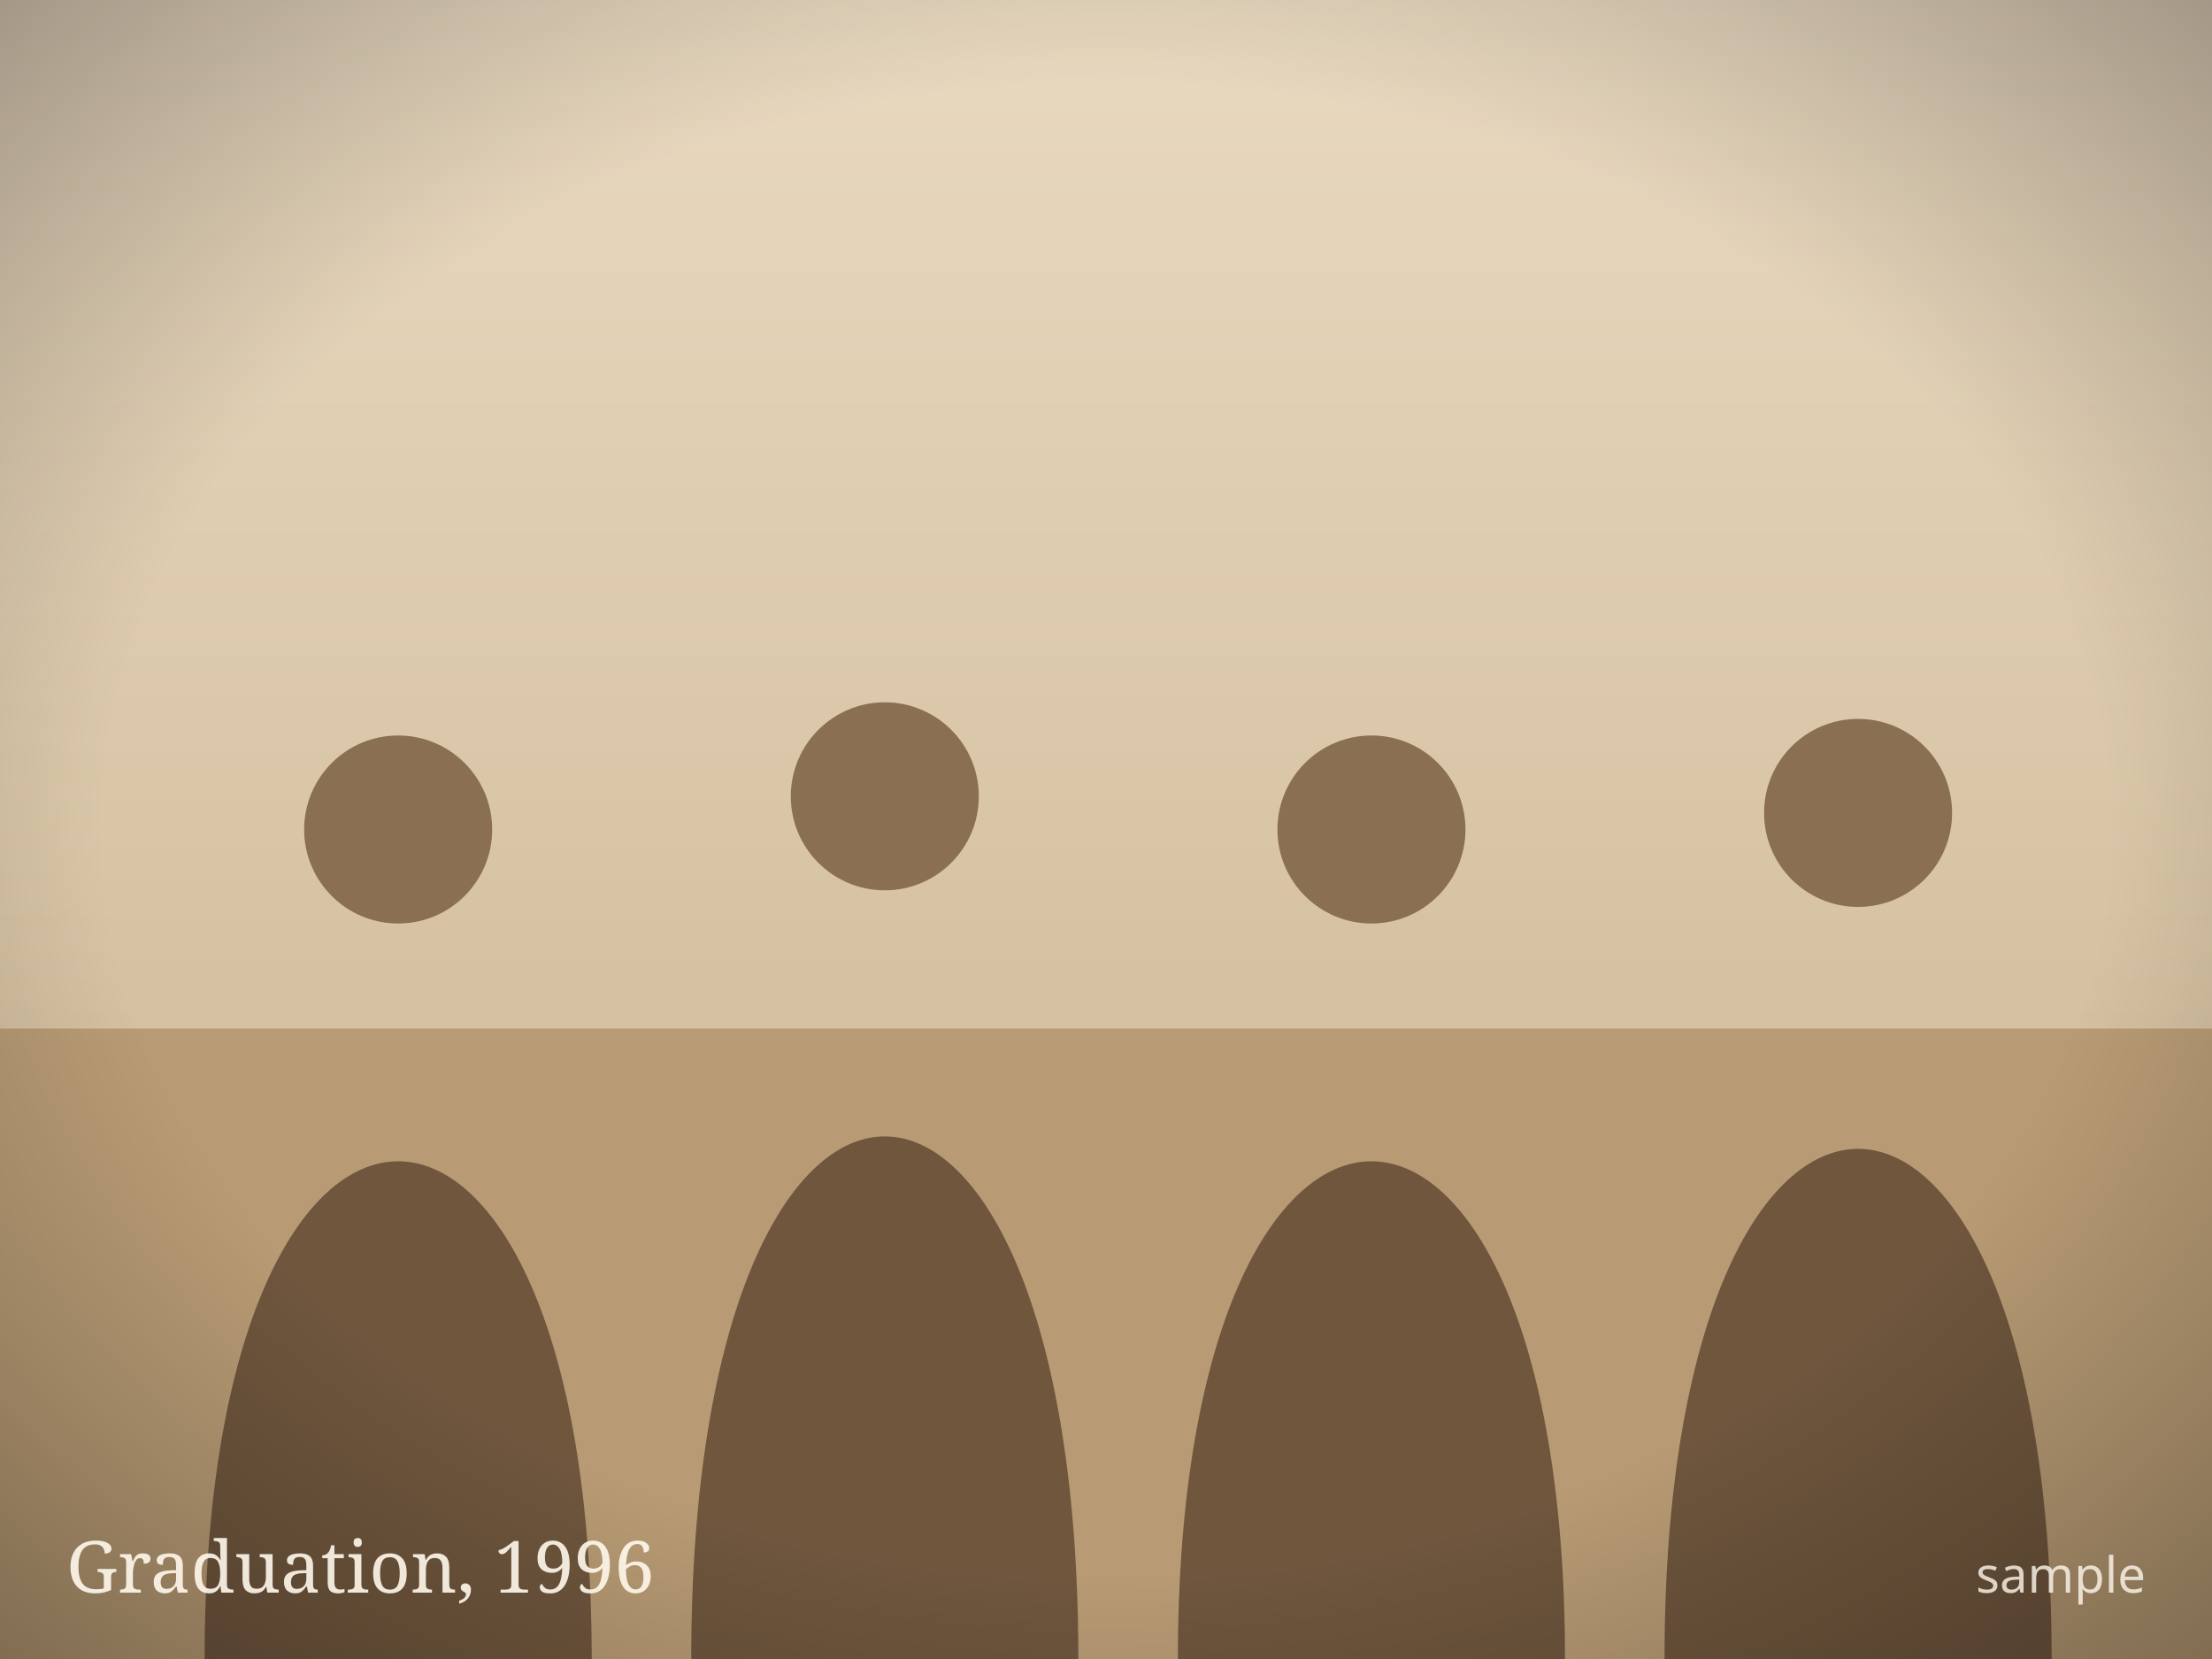
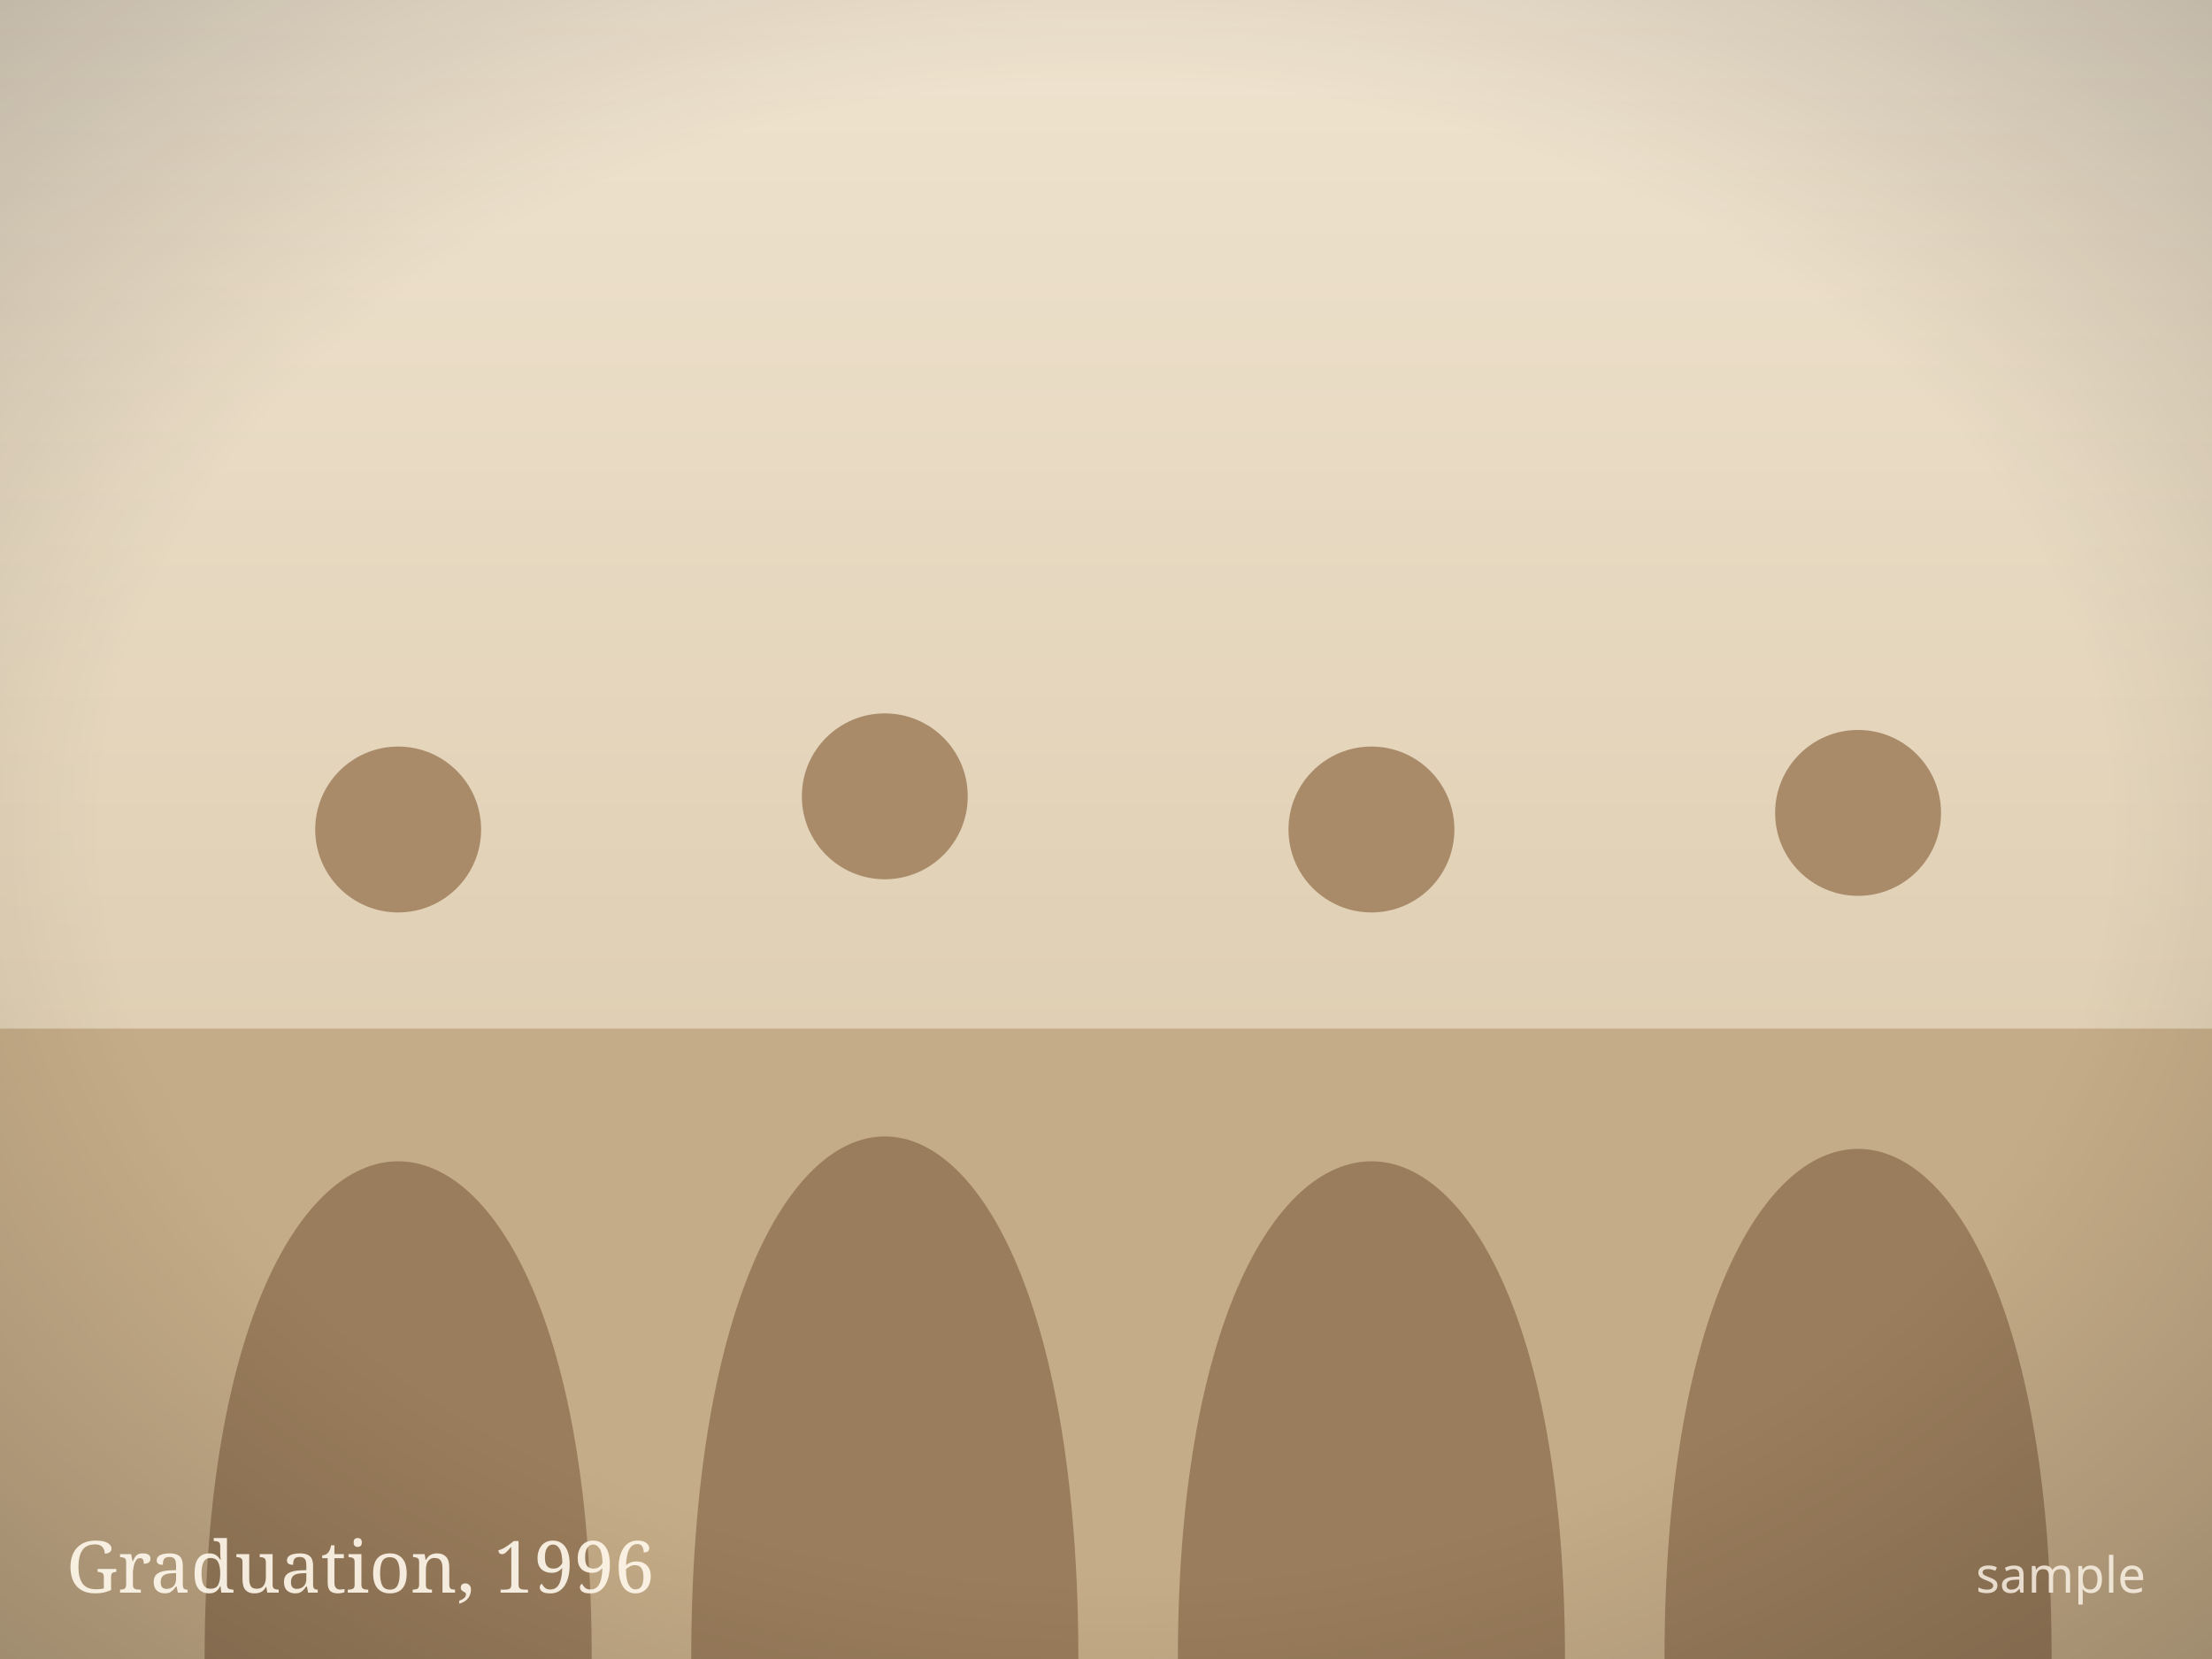
<svg xmlns="http://www.w3.org/2000/svg" viewBox="0 0 800 600" role="img" aria-label="Sample photo: Graduation, 1996">
  <defs>
    <linearGradient id="sky" x1="0" y1="0" x2="0" y2="1">
-       <stop offset="0" stop-color="#e9d9c0" />
-       <stop offset="1" stop-color="#c9b28e" />
+       <stop offset="0" stop-color="#efe3cf" />
+       <stop offset="1" stop-color="#d6c3a3" />
    </linearGradient>
    <radialGradient id="vignette" cx="0.5" cy="0.5" r="0.75">
      <stop offset="0.6" stop-color="#000" stop-opacity="0" />
-       <stop offset="1" stop-color="#000" stop-opacity="0.35" />
+       <stop offset="1" stop-color="#000" stop-opacity="0.22" />
    </radialGradient>
  </defs>
  <rect width="800" height="600" fill="url(#sky)" />
-   <rect y="372" width="800" height="228" fill="#b89b74" />
-   <circle cx="144" cy="300" r="34" fill="#8a6f52" />
-   <path d="M74 600 C74 360 214 360 214 600 Z" fill="#6f563d" />
-   <circle cx="320" cy="288" r="34" fill="#8a6f52" />
-   <path d="M250 600 C250 348 390 348 390 600 Z" fill="#6f563d" />
-   <circle cx="496" cy="300" r="34" fill="#8a6f52" />
-   <path d="M426 600 C426 360 566 360 566 600 Z" fill="#6f563d" />
-   <circle cx="672" cy="294" r="34" fill="#8a6f52" />
-   <path d="M602 600 C602 354 742 354 742 600 Z" fill="#6f563d" />
+   <rect y="372" width="800" height="228" fill="#c5ac88" />
+   <circle cx="144" cy="300" r="30" fill="#a98b6a" />
+   <path d="M74 600 C74 360 214 360 214 600 Z" fill="#9a7d5c" />
+   <circle cx="320" cy="288" r="30" fill="#a98b6a" />
+   <path d="M250 600 C250 348 390 348 390 600 Z" fill="#9a7d5c" />
+   <circle cx="496" cy="300" r="30" fill="#a98b6a" />
+   <path d="M426 600 C426 360 566 360 566 600 Z" fill="#9a7d5c" />
+   <circle cx="672" cy="294" r="30" fill="#a98b6a" />
+   <path d="M602 600 C602 354 742 354 742 600 Z" fill="#9a7d5c" />
  <rect width="800" height="600" fill="url(#vignette)" />
  <text x="24" y="576" font-family="Georgia, serif" font-size="26" fill="#fff8ec" opacity="0.9">Graduation, 1996</text>
  <text x="776" y="576" text-anchor="end" font-family="sans-serif" font-size="18" fill="#fff8ec" opacity="0.8">sample</text>
</svg>
